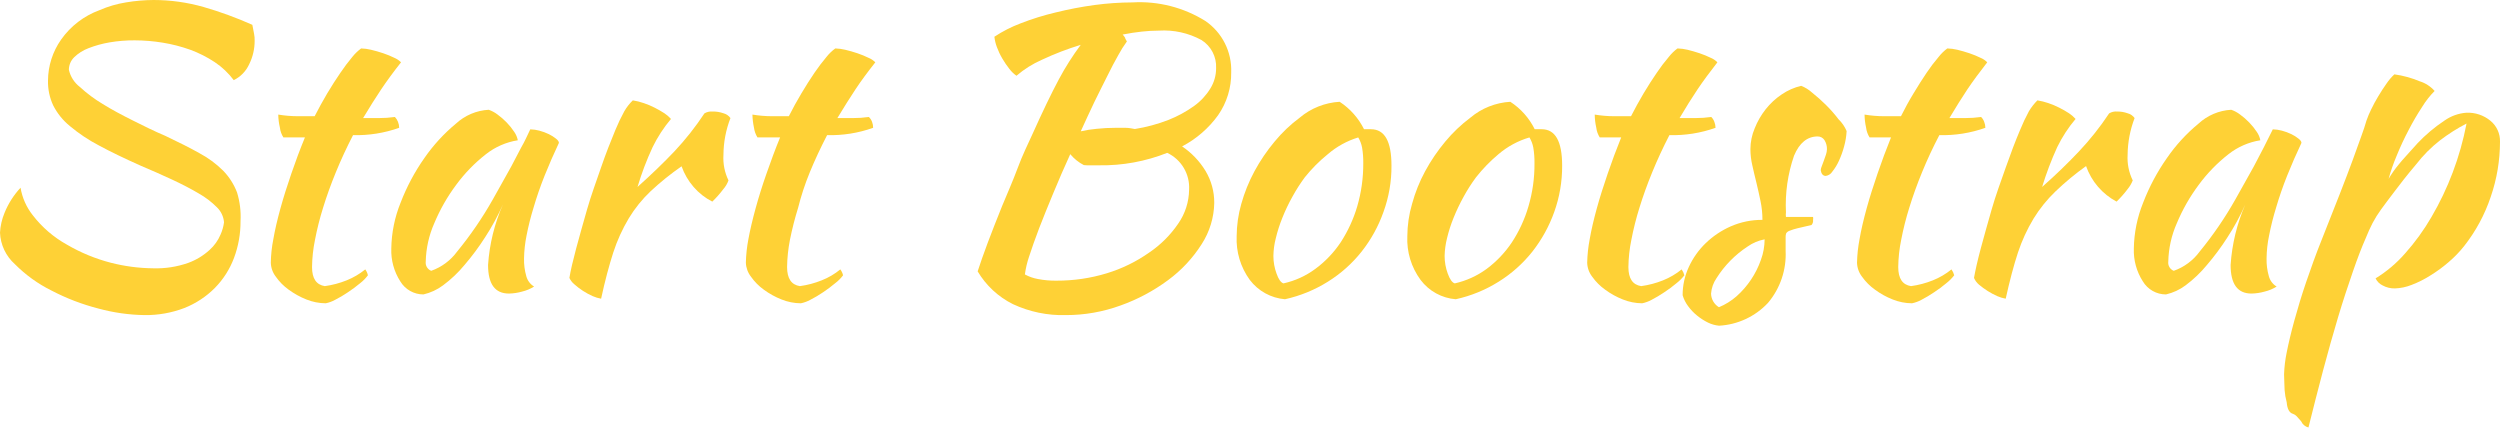
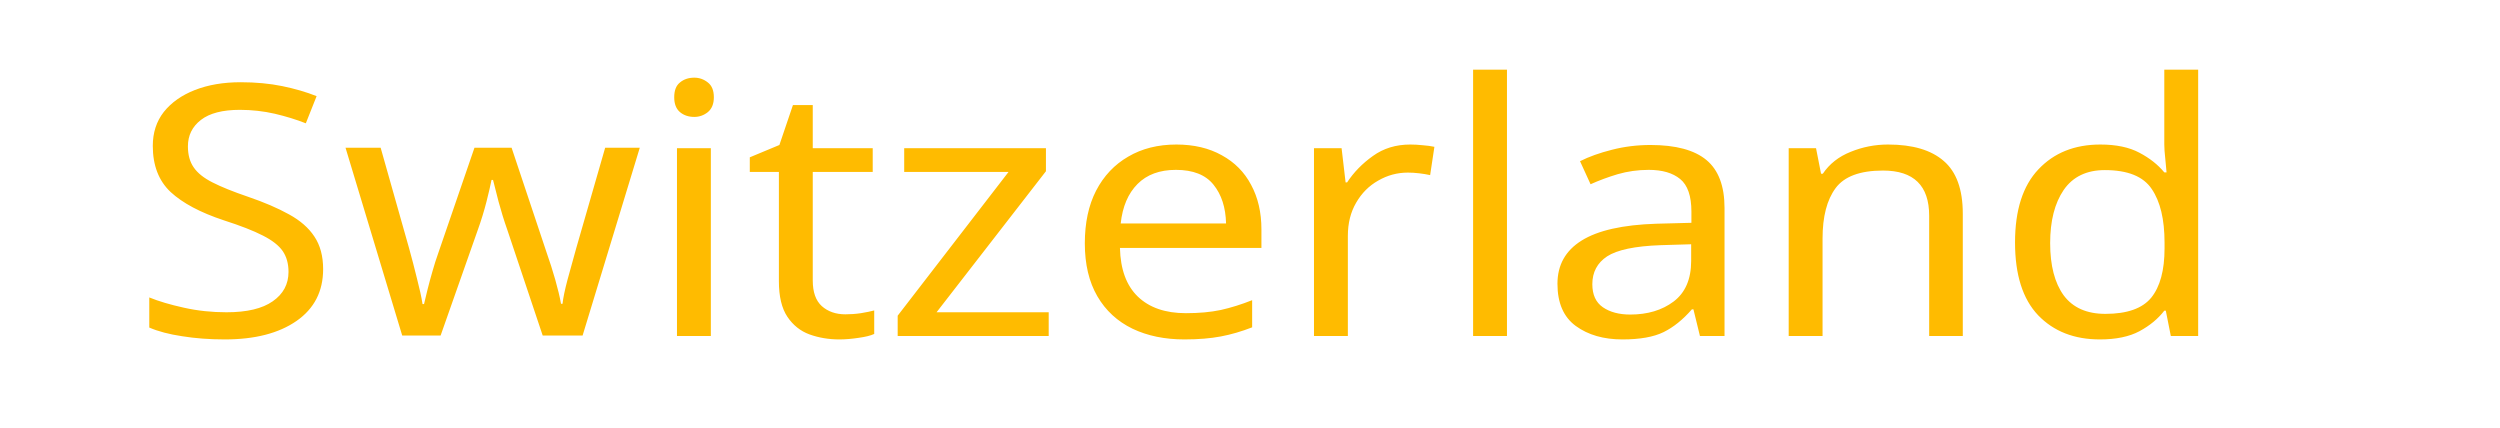
- <svg xmlns="http://www.w3.org/2000/svg" viewBox="0 0 228.66 39.08">
-   <style>.cls-1{fill:#fed136;}</style>
-   <path class="cls-1" d="M23.08,15.17c.07.4.13.68.16.83a2.66,2.66,0,0,1,.05.62,4.76,4.76,0,0,1-.51,2.18,3,3,0,0,1-1.4,1.43,7.12,7.12,0,0,0-1.73-1.64,10.8,10.8,0,0,0-2.25-1.14,14.23,14.23,0,0,0-2.53-.65,16,16,0,0,0-2.55-.21,13,13,0,0,0-2.32.19,9.91,9.91,0,0,0-1.91.53,3.79,3.79,0,0,0-1.31.83,1.61,1.61,0,0,0-.48,1.14,2.73,2.73,0,0,0,1,1.57,12.76,12.76,0,0,0,2.09,1.56c.82.51,1.74,1,2.74,1.5s2,1,3,1.42c1.2.57,2.24,1.09,3.11,1.58a9.31,9.31,0,0,1,2.16,1.59,5.83,5.83,0,0,1,1.28,2A7.5,7.5,0,0,1,22,33.12a9.43,9.43,0,0,1-.6,3.38,7.84,7.84,0,0,1-1.75,2.74,8.21,8.21,0,0,1-2.78,1.83,9.85,9.85,0,0,1-3.65.65A17,17,0,0,1,9,41.12a20,20,0,0,1-4.3-1.65,12.61,12.61,0,0,1-3.33-2.4A4.09,4.09,0,0,1,0,34.18a5.48,5.48,0,0,1,.41-1.8,7.5,7.5,0,0,1,1.47-2.31A5.49,5.49,0,0,0,3,32.59a10.14,10.14,0,0,0,3.13,2.69,15.79,15.79,0,0,0,4,1.65,16.23,16.23,0,0,0,3.87.51,8.83,8.83,0,0,0,3.23-.5,5.89,5.89,0,0,0,1.94-1.18,3.94,3.94,0,0,0,1-1.4,4,4,0,0,0,.32-1.13,2.14,2.14,0,0,0-.65-1.37,7.65,7.65,0,0,0-1.67-1.27c-.69-.41-1.5-.83-2.42-1.26s-1.88-.85-2.87-1.27c-1.48-.66-2.77-1.28-3.84-1.86a14.83,14.83,0,0,1-2.65-1.77,5.88,5.88,0,0,1-1.53-1.9,5.1,5.1,0,0,1-.47-2.26,6.57,6.57,0,0,1,1.2-3.75A7.41,7.41,0,0,1,9.1,13.83a10,10,0,0,1,2.42-.71,15.83,15.83,0,0,1,2.53-.22,16.76,16.76,0,0,1,4.57.64A34.29,34.29,0,0,1,23.08,15.17Z" transform="translate(0 -12.9)" />
-   <path class="cls-1" d="M25.92,25.47a2.16,2.16,0,0,1-.32-.9,5.75,5.75,0,0,1-.15-1.19,11.13,11.13,0,0,0,1.77.15h1.56c.36-.7.74-1.4,1.15-2.09s.82-1.32,1.21-1.89a17.57,17.57,0,0,1,1.09-1.45,4.35,4.35,0,0,1,.8-.77,4.29,4.29,0,0,1,.9.12c.37.09.74.19,1.12.32s.72.27,1,.41a1.89,1.89,0,0,1,.63.42c-.71.9-1.31,1.72-1.82,2.48s-1.06,1.64-1.65,2.62h1.44a10.58,10.58,0,0,0,1.47-.1,1.28,1.28,0,0,1,.28.44,1.5,1.5,0,0,1,.11.55,11.71,11.71,0,0,1-4.22.67c-.59,1.14-1.11,2.27-1.57,3.39s-.85,2.21-1.17,3.25a26.36,26.36,0,0,0-.74,2.94,13.17,13.17,0,0,0-.27,2.49q0,1.56,1.17,1.74a8.46,8.46,0,0,0,2-.53,6.68,6.68,0,0,0,1.7-1,1.42,1.42,0,0,1,.24.54,3.7,3.7,0,0,1-.72.73,12.51,12.51,0,0,1-1.12.83,10.47,10.47,0,0,1-1.17.69,3,3,0,0,1-.85.31,4.85,4.85,0,0,1-1.77-.35,7.38,7.38,0,0,1-1.61-.89,4.93,4.93,0,0,1-1.18-1.19,2.19,2.19,0,0,1-.46-1.29,11.94,11.94,0,0,1,.23-2.14c.15-.87.37-1.8.65-2.82s.62-2.08,1-3.19.79-2.21,1.24-3.3Z" transform="translate(0 -12.9)" />
-   <path class="cls-1" d="M48.5,24.73a3.45,3.45,0,0,1,.83.12,4.92,4.92,0,0,1,.87.32,3.48,3.48,0,0,1,.65.41q.27.21.27.39c-.47,1-.91,2-1.31,3s-.74,2-1,2.89a24.37,24.37,0,0,0-.65,2.58,11.63,11.63,0,0,0-.23,2.09,5.4,5.4,0,0,0,.21,1.64,1.58,1.58,0,0,0,.71.94,3.64,3.64,0,0,1-1.1.46,4.72,4.72,0,0,1-1.2.18c-1.28,0-1.91-.87-1.91-2.62A16.45,16.45,0,0,1,46,31.6a21.14,21.14,0,0,1-1.63,3,22.3,22.3,0,0,1-1.87,2.52A11.21,11.21,0,0,1,40.52,39a4.79,4.79,0,0,1-1.79.83,2.46,2.46,0,0,1-2.12-1.2,5.2,5.2,0,0,1-.82-3,11.6,11.6,0,0,1,.85-4.19,18.86,18.86,0,0,1,2.18-4.09,15.66,15.66,0,0,1,2.88-3.14,4.81,4.81,0,0,1,3-1.27,2.89,2.89,0,0,1,.8.43,6.43,6.43,0,0,1,.85.74,5.91,5.91,0,0,1,.69.86,2,2,0,0,1,.32.76A6.31,6.31,0,0,0,44.45,27a14.3,14.3,0,0,0-2.73,2.81,16.49,16.49,0,0,0-2,3.51,9.17,9.17,0,0,0-.78,3.5.8.8,0,0,0,.5.85,5,5,0,0,0,2.37-1.76,33.44,33.44,0,0,0,3.26-4.76l.79-1.41c.3-.52.6-1.07.91-1.63l.9-1.72C48,25.83,48.24,25.27,48.5,24.73Z" transform="translate(0 -12.9)" />
-   <path class="cls-1" d="M52.08,38.32c.11-.68.32-1.58.62-2.7s.64-2.32,1-3.58.83-2.53,1.27-3.81.89-2.42,1.31-3.43a17,17,0,0,1,.82-1.72,4.49,4.49,0,0,1,.78-1,5.82,5.82,0,0,1,1,.25,7.17,7.17,0,0,1,1,.42,10.06,10.06,0,0,1,.89.51,3,3,0,0,1,.6.52,12.47,12.47,0,0,0-1.68,2.58A26.67,26.67,0,0,0,58.31,30q1.9-1.7,3.38-3.26a26,26,0,0,0,2.74-3.47,1.24,1.24,0,0,1,.74-.17,2.8,2.8,0,0,1,1,.16,1.13,1.13,0,0,1,.64.44,9.39,9.39,0,0,0-.64,3.36,4.67,4.67,0,0,0,.46,2.34,2.52,2.52,0,0,1-.48.81,9.48,9.48,0,0,1-1,1.13A5.64,5.64,0,0,1,63.44,30a5.85,5.85,0,0,1-1.1-1.89,25,25,0,0,0-2.83,2.28,11.89,11.89,0,0,0-2,2.48A15.33,15.33,0,0,0,56.09,36c-.38,1.18-.76,2.59-1.11,4.22a3.32,3.32,0,0,1-.76-.23,6.46,6.46,0,0,1-.89-.48,6.29,6.29,0,0,1-.79-.6A1.65,1.65,0,0,1,52.08,38.32Z" transform="translate(0 -12.9)" />
-   <path class="cls-1" d="M69.28,25.47a2.31,2.31,0,0,1-.32-.9,6.42,6.42,0,0,1-.14-1.19,11.13,11.13,0,0,0,1.77.15h1.56c.35-.7.74-1.4,1.15-2.09s.81-1.32,1.2-1.89a17.48,17.48,0,0,1,1.1-1.45,4.05,4.05,0,0,1,.8-.77,4.46,4.46,0,0,1,.9.12c.37.09.74.19,1.12.32s.72.27,1,.41a1.85,1.85,0,0,1,.64.42c-.71.9-1.32,1.72-1.82,2.48s-1.06,1.64-1.65,2.62H78a10.37,10.37,0,0,0,1.47-.1,1.17,1.17,0,0,1,.29.44,1.49,1.49,0,0,1,.1.55,11.62,11.62,0,0,1-4.21.67c-.59,1.14-1.12,2.27-1.58,3.39S73.26,30.86,73,31.9a28.93,28.93,0,0,0-.75,2.94,14,14,0,0,0-.26,2.49q0,1.56,1.17,1.74a8.38,8.38,0,0,0,2-.53,6.35,6.35,0,0,0,1.7-1,1.47,1.47,0,0,1,.25.54,3.53,3.53,0,0,1-.73.73,12.33,12.33,0,0,1-1.11.83,10.47,10.47,0,0,1-1.17.69,3.1,3.1,0,0,1-.85.31,4.85,4.85,0,0,1-1.77-.35,7.16,7.16,0,0,1-1.61-.89,4.93,4.93,0,0,1-1.18-1.19,2.2,2.2,0,0,1-.47-1.29,13,13,0,0,1,.23-2.14c.16-.87.38-1.8.66-2.82s.61-2.08,1-3.19.79-2.21,1.24-3.3Z" transform="translate(0 -12.9)" />
-   <path class="cls-1" d="M112.61,19.52a6.68,6.68,0,0,1-1.2,3.92,9.49,9.49,0,0,1-3.29,2.85,7.24,7.24,0,0,1,2.14,2.24,5.61,5.61,0,0,1,.8,2.93,7.17,7.17,0,0,1-1.15,3.77,12.21,12.21,0,0,1-3.07,3.29,16.72,16.72,0,0,1-4.35,2.32,14.54,14.54,0,0,1-5,.88,10.74,10.74,0,0,1-4.84-1,7.78,7.78,0,0,1-3.23-3q.34-1.06.93-2.64c.39-1,.82-2.16,1.3-3.32s1-2.33,1.43-3.49.94-2.2,1.36-3.12c.9-2,1.7-3.67,2.41-5a24.86,24.86,0,0,1,2-3.15,26.71,26.71,0,0,0-3.54,1.36,9.33,9.33,0,0,0-2.34,1.47,2.91,2.91,0,0,1-.65-.63,8.15,8.15,0,0,1-.64-.94,6.29,6.29,0,0,1-.5-1.05,3.94,3.94,0,0,1-.23-.95,12,12,0,0,1,2.39-1.22,23.75,23.75,0,0,1,3.21-1,33.74,33.74,0,0,1,3.55-.68,26.83,26.83,0,0,1,3.49-.24,11.36,11.36,0,0,1,6.66,1.7A5.44,5.44,0,0,1,112.61,19.52ZM99.13,28a4,4,0,0,1-1.24-1c-.55,1.2-1.06,2.38-1.54,3.54s-.92,2.23-1.3,3.22-.68,1.86-.92,2.59A8.69,8.69,0,0,0,93.74,38a3.87,3.87,0,0,0,1.19.42,8.25,8.25,0,0,0,1.72.15,15.56,15.56,0,0,0,4.6-.68A13.63,13.63,0,0,0,105.11,36a9.93,9.93,0,0,0,2.65-2.64,5.53,5.53,0,0,0,1-3.11,3.51,3.51,0,0,0-2-3.37,16.2,16.2,0,0,1-6.23,1.14h-.76A3.79,3.79,0,0,1,99.13,28ZM106,15.7a14.6,14.6,0,0,0-1.57.09c-.56.06-1.14.15-1.75.27a1.33,1.33,0,0,1,.23.3c0,.1.11.21.16.33a10.77,10.77,0,0,0-.78,1.24c-.31.55-.65,1.18-1,1.9s-.77,1.51-1.19,2.39-.83,1.77-1.25,2.69a10.89,10.89,0,0,1,1.47-.23,16.47,16.47,0,0,1,1.71-.09c.31,0,.61,0,.91,0s.58.06.86.11a15.06,15.06,0,0,0,3.07-.83,10.86,10.86,0,0,0,2.35-1.28A5.48,5.48,0,0,0,110.7,21a3.51,3.51,0,0,0,.53-1.87,2.87,2.87,0,0,0-1.34-2.57A7.22,7.22,0,0,0,106,15.7Z" transform="translate(0 -12.9)" />
-   <path class="cls-1" d="M117.53,40.27a4.51,4.51,0,0,1-3.22-1.77,6.31,6.31,0,0,1-1.2-4,11,11,0,0,1,.42-2.94,14.51,14.51,0,0,1,1.21-3,16.37,16.37,0,0,1,1.84-2.71,13.15,13.15,0,0,1,2.3-2.19,6.21,6.21,0,0,1,3.65-1.45,6.4,6.4,0,0,1,2.23,2.51l.32,0,.31,0c1.26,0,1.88,1.11,1.88,3.33a12.13,12.13,0,0,1-.73,4.23,12.61,12.61,0,0,1-2,3.63,12.09,12.09,0,0,1-3.08,2.75A12.45,12.45,0,0,1,117.53,40.27Zm1.81-11.15a15.33,15.33,0,0,0-1.13,1.77,16.13,16.13,0,0,0-.92,1.93,13,13,0,0,0-.6,1.87,6.79,6.79,0,0,0-.22,1.62,4.65,4.65,0,0,0,.29,1.62c.18.52.4.82.63.89a7.68,7.68,0,0,0,2.92-1.33,9.7,9.7,0,0,0,2.31-2.42,12.49,12.49,0,0,0,1.52-3.3,13.82,13.82,0,0,0,.55-3.93,7.84,7.84,0,0,0-.11-1.45,2.8,2.8,0,0,0-.35-.92A7.71,7.71,0,0,0,121.45,27,13.82,13.82,0,0,0,119.34,29.12Z" transform="translate(0 -12.9)" />
-   <path class="cls-1" d="M133.15,40.27a4.47,4.47,0,0,1-3.22-1.77,6.25,6.25,0,0,1-1.21-4,10.62,10.62,0,0,1,.43-2.94,13.93,13.93,0,0,1,1.2-3,16.37,16.37,0,0,1,1.84-2.71,13.51,13.51,0,0,1,2.3-2.19,6.23,6.23,0,0,1,3.65-1.45,6.33,6.33,0,0,1,2.23,2.51l.32,0,.32,0c1.25,0,1.87,1.11,1.87,3.33a12.36,12.36,0,0,1-.72,4.23,12.87,12.87,0,0,1-2,3.63,12.09,12.09,0,0,1-3.08,2.75A12.39,12.39,0,0,1,133.15,40.27ZM135,29.12a15.33,15.33,0,0,0-1.13,1.77,17.83,17.83,0,0,0-.92,1.93,13,13,0,0,0-.6,1.87,7.34,7.34,0,0,0-.22,1.62,4.65,4.65,0,0,0,.29,1.62c.19.52.4.82.64.89a7.82,7.82,0,0,0,2.92-1.33,9.84,9.84,0,0,0,2.3-2.42,12.18,12.18,0,0,0,1.52-3.3,13.48,13.48,0,0,0,.55-3.93,7.84,7.84,0,0,0-.11-1.45,2.8,2.8,0,0,0-.35-.92A7.71,7.71,0,0,0,137.06,27,14.28,14.28,0,0,0,135,29.12Z" transform="translate(0 -12.9)" />
-   <path class="cls-1" d="M146.32,25.47a2.16,2.16,0,0,1-.32-.9,5.66,5.66,0,0,1-.14-1.19,10.94,10.94,0,0,0,1.77.15h1.55c.36-.7.74-1.4,1.15-2.09s.82-1.32,1.21-1.89a15.52,15.52,0,0,1,1.1-1.45,4.07,4.07,0,0,1,.79-.77,4.46,4.46,0,0,1,.91.12c.36.09.73.19,1.11.32s.72.27,1,.41a1.79,1.79,0,0,1,.63.42c-.7.9-1.31,1.72-1.82,2.48s-1.06,1.64-1.64,2.62h1.43a10.58,10.58,0,0,0,1.47-.1,1.15,1.15,0,0,1,.28.44,1.5,1.5,0,0,1,.11.55,11.67,11.67,0,0,1-4.22.67c-.59,1.14-1.11,2.27-1.57,3.39s-.85,2.21-1.17,3.25a26.36,26.36,0,0,0-.74,2.94,13.17,13.17,0,0,0-.27,2.49q0,1.56,1.17,1.74a8.46,8.46,0,0,0,2-.53,6.51,6.51,0,0,0,1.7-1,1.66,1.66,0,0,1,.25.54,4.13,4.13,0,0,1-.73.73,11.22,11.22,0,0,1-1.12.83,11.36,11.36,0,0,1-1.16.69,3.1,3.1,0,0,1-.85.31,4.85,4.85,0,0,1-1.77-.35,7.16,7.16,0,0,1-1.61-.89,5,5,0,0,1-1.19-1.19,2.19,2.19,0,0,1-.46-1.29,13,13,0,0,1,.23-2.14c.15-.87.37-1.8.65-2.82s.62-2.08,1-3.19.79-2.21,1.23-3.3Z" transform="translate(0 -12.9)" />
-   <path class="cls-1" d="M168.9,24.89a6.59,6.59,0,0,1-.23,1.4,8.34,8.34,0,0,1-.47,1.31,4.63,4.63,0,0,1-.61,1,.84.84,0,0,1-.6.39c-.26,0-.41-.2-.46-.53a1.13,1.13,0,0,1,.09-.34c.06-.15.12-.32.19-.51s.14-.38.2-.57a1.65,1.65,0,0,0,.09-.49,1.51,1.51,0,0,0-.23-.84.73.73,0,0,0-.62-.33c-.95,0-1.67.59-2.16,1.76a13.82,13.82,0,0,0-.74,5.18,1.57,1.57,0,0,0,0,.42h2.48a.85.85,0,0,1,0,.28.59.59,0,0,1-.14.46l-1.29.3a5.39,5.39,0,0,0-.73.23.59.59,0,0,0-.3.23,1,1,0,0,0-.05.33c0,.19,0,.38,0,.57s0,.42,0,.7a6.88,6.88,0,0,1-1.61,4.76,6.61,6.61,0,0,1-4.48,2.09,2.94,2.94,0,0,1-1-.28,5.19,5.19,0,0,1-1-.64,4.54,4.54,0,0,1-.83-.87,3.1,3.1,0,0,1-.5-1,6.11,6.11,0,0,1,.57-2.59,7.21,7.21,0,0,1,1.54-2.17,7.86,7.86,0,0,1,2.3-1.54,7.11,7.11,0,0,1,2.89-.59,8.42,8.42,0,0,0-.18-1.74c-.12-.57-.24-1.12-.37-1.65s-.26-1.06-.37-1.57a6.56,6.56,0,0,1-.18-1.51,4.93,4.93,0,0,1,.39-1.9,7,7,0,0,1,1-1.74,6.42,6.42,0,0,1,1.48-1.37,5.33,5.33,0,0,1,1.77-.78,3.23,3.23,0,0,1,1,.62,14.82,14.82,0,0,1,1.29,1.15,12.13,12.13,0,0,1,1.13,1.29A3.24,3.24,0,0,1,168.9,24.89ZM157.22,41a5.82,5.82,0,0,0,1.61-1,8,8,0,0,0,2.23-3.33,5.54,5.54,0,0,0,.34-1.88,4,4,0,0,0-1.56.66A9.54,9.54,0,0,0,157,38.34a2.86,2.86,0,0,0-.5,1.42A1.5,1.5,0,0,0,157.22,41Z" transform="translate(0 -12.9)" />
-   <path class="cls-1" d="M171,25.47a2.16,2.16,0,0,1-.32-.9,5.66,5.66,0,0,1-.14-1.19,10.94,10.94,0,0,0,1.77.15h1.56c.35-.7.73-1.4,1.15-2.09s.81-1.32,1.2-1.89a15.52,15.52,0,0,1,1.1-1.45,4.07,4.07,0,0,1,.79-.77,4.46,4.46,0,0,1,.91.12c.36.09.73.19,1.11.32s.72.27,1,.41a1.79,1.79,0,0,1,.63.42c-.7.9-1.31,1.72-1.82,2.48s-1.05,1.64-1.64,2.62h1.43a10.58,10.58,0,0,0,1.47-.1,1.15,1.15,0,0,1,.28.44,1.5,1.5,0,0,1,.11.55,11.66,11.66,0,0,1-4.21.67c-.6,1.14-1.12,2.27-1.58,3.39s-.85,2.21-1.17,3.25a26.36,26.36,0,0,0-.74,2.94,13.17,13.17,0,0,0-.27,2.49q0,1.56,1.17,1.74a8.46,8.46,0,0,0,2-.53,6.51,6.51,0,0,0,1.7-1,1.66,1.66,0,0,1,.25.54,4.13,4.13,0,0,1-.73.73,11.22,11.22,0,0,1-1.12.83,11.36,11.36,0,0,1-1.16.69,3.1,3.1,0,0,1-.85.31,4.85,4.85,0,0,1-1.77-.35,7.16,7.16,0,0,1-1.61-.89,5,5,0,0,1-1.19-1.19,2.19,2.19,0,0,1-.46-1.29,13,13,0,0,1,.23-2.14c.15-.87.37-1.8.65-2.82s.62-2.08,1-3.19.79-2.21,1.23-3.3Z" transform="translate(0 -12.9)" />
-   <path class="cls-1" d="M180.55,38.32c.12-.68.32-1.58.62-2.7s.64-2.32,1-3.58.83-2.53,1.28-3.81.88-2.42,1.31-3.43a17.28,17.28,0,0,1,.81-1.72,5.13,5.13,0,0,1,.78-1,6.15,6.15,0,0,1,1,.25,7.54,7.54,0,0,1,1,.42,8.8,8.8,0,0,1,.89.51,3,3,0,0,1,.6.52,12.47,12.47,0,0,0-1.68,2.58A29.42,29.42,0,0,0,186.78,30c1.28-1.13,2.4-2.22,3.38-3.26a26.08,26.08,0,0,0,2.75-3.47,1.22,1.22,0,0,1,.74-.17,2.75,2.75,0,0,1,.95.16,1.13,1.13,0,0,1,.64.44,9.61,9.61,0,0,0-.64,3.36,4.66,4.66,0,0,0,.47,2.34,3,3,0,0,1-.48.81,9.57,9.57,0,0,1-1,1.13,5.88,5.88,0,0,1-2.79-3.25A25.16,25.16,0,0,0,188,30.41a12.57,12.57,0,0,0-2,2.48A15.32,15.32,0,0,0,184.57,36c-.39,1.18-.76,2.59-1.12,4.22a3.47,3.47,0,0,1-.76-.23A7,7,0,0,1,181,38.93,1.65,1.65,0,0,1,180.55,38.32Z" transform="translate(0 -12.9)" />
-   <path class="cls-1" d="M207.88,24.73a3.45,3.45,0,0,1,.83.12,4.92,4.92,0,0,1,.87.32,3.48,3.48,0,0,1,.65.41q.27.21.27.39c-.47,1-.91,2-1.31,3s-.74,2-1,2.89a24.37,24.37,0,0,0-.65,2.58,10.79,10.79,0,0,0-.23,2.09,5.4,5.4,0,0,0,.21,1.64,1.58,1.58,0,0,0,.71.94,3.64,3.64,0,0,1-1.1.46,4.72,4.72,0,0,1-1.2.18c-1.28,0-1.91-.87-1.91-2.62a16.7,16.7,0,0,1,1.34-5.52,21.14,21.14,0,0,1-1.63,3,22.3,22.3,0,0,1-1.87,2.52A11.21,11.21,0,0,1,199.9,39a4.79,4.79,0,0,1-1.79.83,2.46,2.46,0,0,1-2.12-1.2,5.2,5.2,0,0,1-.82-3,11.6,11.6,0,0,1,.85-4.19,18.86,18.86,0,0,1,2.18-4.09,15.37,15.37,0,0,1,2.88-3.14,4.81,4.81,0,0,1,3-1.27,2.89,2.89,0,0,1,.8.43,6.43,6.43,0,0,1,.85.74,5.91,5.91,0,0,1,.69.86,2,2,0,0,1,.32.76A6.31,6.31,0,0,0,203.83,27a14.3,14.3,0,0,0-2.73,2.81,16.49,16.49,0,0,0-2,3.51,9.17,9.17,0,0,0-.78,3.5.8.8,0,0,0,.5.85,5,5,0,0,0,2.37-1.76,33.44,33.44,0,0,0,3.26-4.76l.79-1.41c.3-.52.6-1.07.91-1.63l.9-1.72C207.34,25.83,207.62,25.27,207.88,24.73Z" transform="translate(0 -12.9)" />
-   <path class="cls-1" d="M209.72,50.75c-.33-.09-.52-.45-.57-1.06a5.94,5.94,0,0,1-.19-1.1c0-.42-.05-.91-.05-1.45a11.83,11.83,0,0,1,.24-2c.17-.86.4-1.83.7-2.92s.65-2.26,1.08-3.52.89-2.54,1.41-3.84c.64-1.63,1.19-3,1.67-4.23s.86-2.23,1.18-3.1.58-1.59.78-2.16.36-1,.48-1.45a8.64,8.64,0,0,1,.42-1,13.36,13.36,0,0,1,.66-1.22c.24-.41.5-.8.76-1.17a4.92,4.92,0,0,1,.71-.83,9.44,9.44,0,0,1,2.33.64,3,3,0,0,1,1.35.88,7.92,7.92,0,0,0-1.13,1.44,23.25,23.25,0,0,0-1.24,2.12,25.29,25.29,0,0,0-1.1,2.36,17.08,17.08,0,0,0-.74,2.12,10.32,10.32,0,0,1,.92-1.31c.37-.47,1-1.12,1.73-1.95a14.22,14.22,0,0,1,2.46-2.07,4,4,0,0,1,2-.72,3.23,3.23,0,0,1,2.21.74,2.39,2.39,0,0,1,.87,1.91,15.52,15.52,0,0,1-.85,5.05,15,15,0,0,1-2.44,4.51A10.39,10.39,0,0,1,224,36.84a12.57,12.57,0,0,1-1.7,1.25,9.34,9.34,0,0,1-1.73.87,4.5,4.5,0,0,1-1.52.32,2.24,2.24,0,0,1-1.12-.27,1.36,1.36,0,0,1-.65-.65,11.69,11.69,0,0,0,2.69-2.27,20.19,20.19,0,0,0,2.42-3.34,26.61,26.61,0,0,0,1.95-4.09,27.19,27.19,0,0,0,1.26-4.46,16,16,0,0,0-2.43,1.54A12.33,12.33,0,0,0,221,27.92c-.85,1-1.52,1.87-2,2.51s-.9,1.18-1.22,1.63a10.31,10.31,0,0,0-.78,1.25c-.2.39-.42.87-.65,1.44-.33.75-.72,1.75-1.15,3s-.89,2.62-1.35,4.16-.92,3.17-1.38,4.9-.9,3.47-1.33,5.19a1,1,0,0,1-.67-.57c-.19-.21-.33-.36-.41-.46A.81.81,0,0,0,209.72,50.75Z" transform="translate(0 -12.9)" />
+ <svg xmlns="http://www.w3.org/2000/svg" width="228.66" height="39.08">
+   <g id="Layer_1">
+     <text font-style="normal" font-weight="normal" transform="matrix(1.46849 0 0 1.33588 -16.9262 -5.05487)" stroke="#000" xml:space="preserve" text-anchor="start" font-family="'Rounded Mplus 1c Bold'" font-size="24" id="svg_1" y="26.791" x="19.606" stroke-width="0" fill="#ffbb00">Switzerland</text>
+   </g>
</svg>
